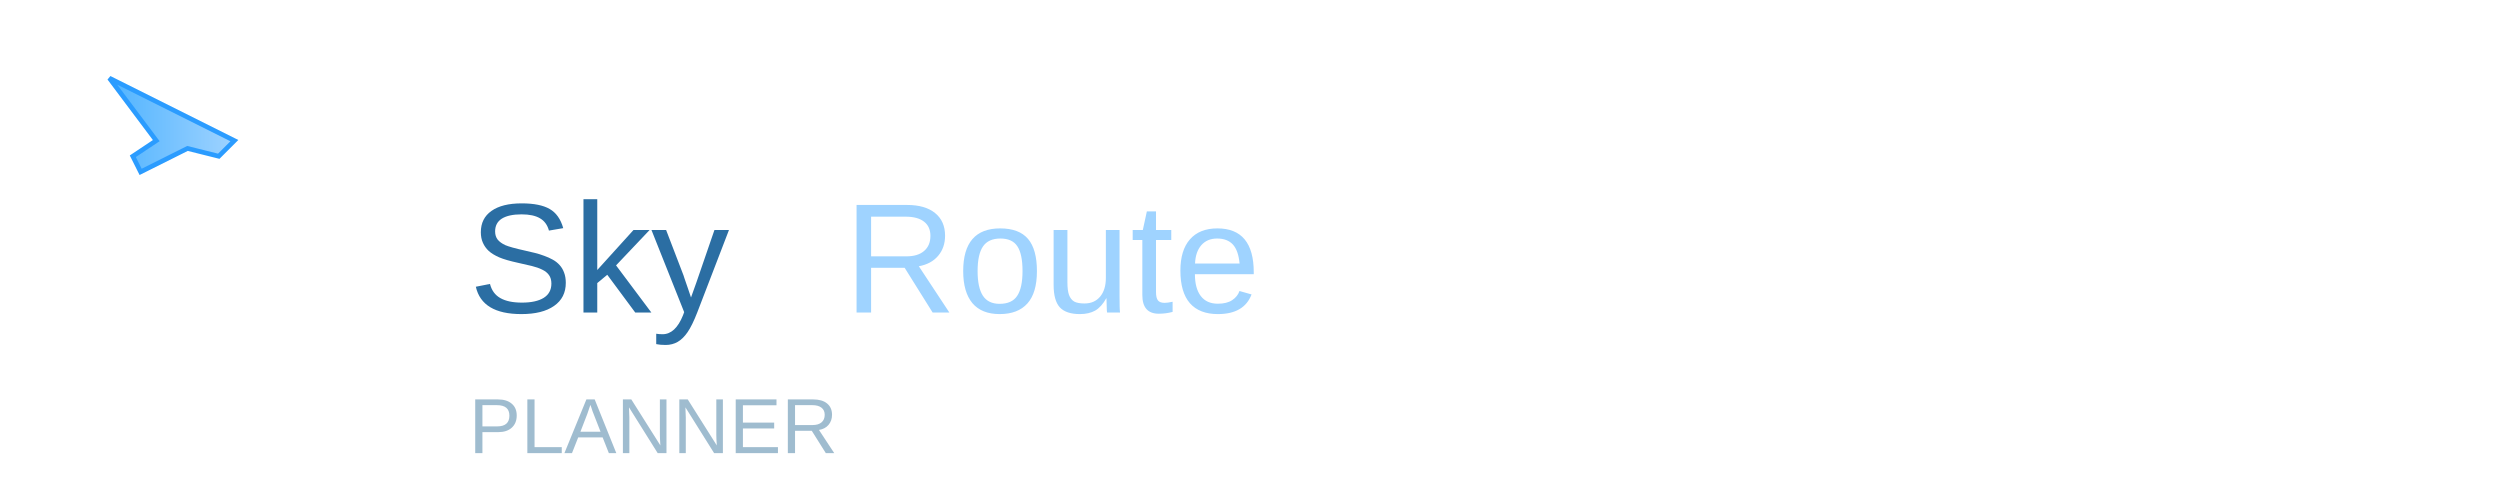
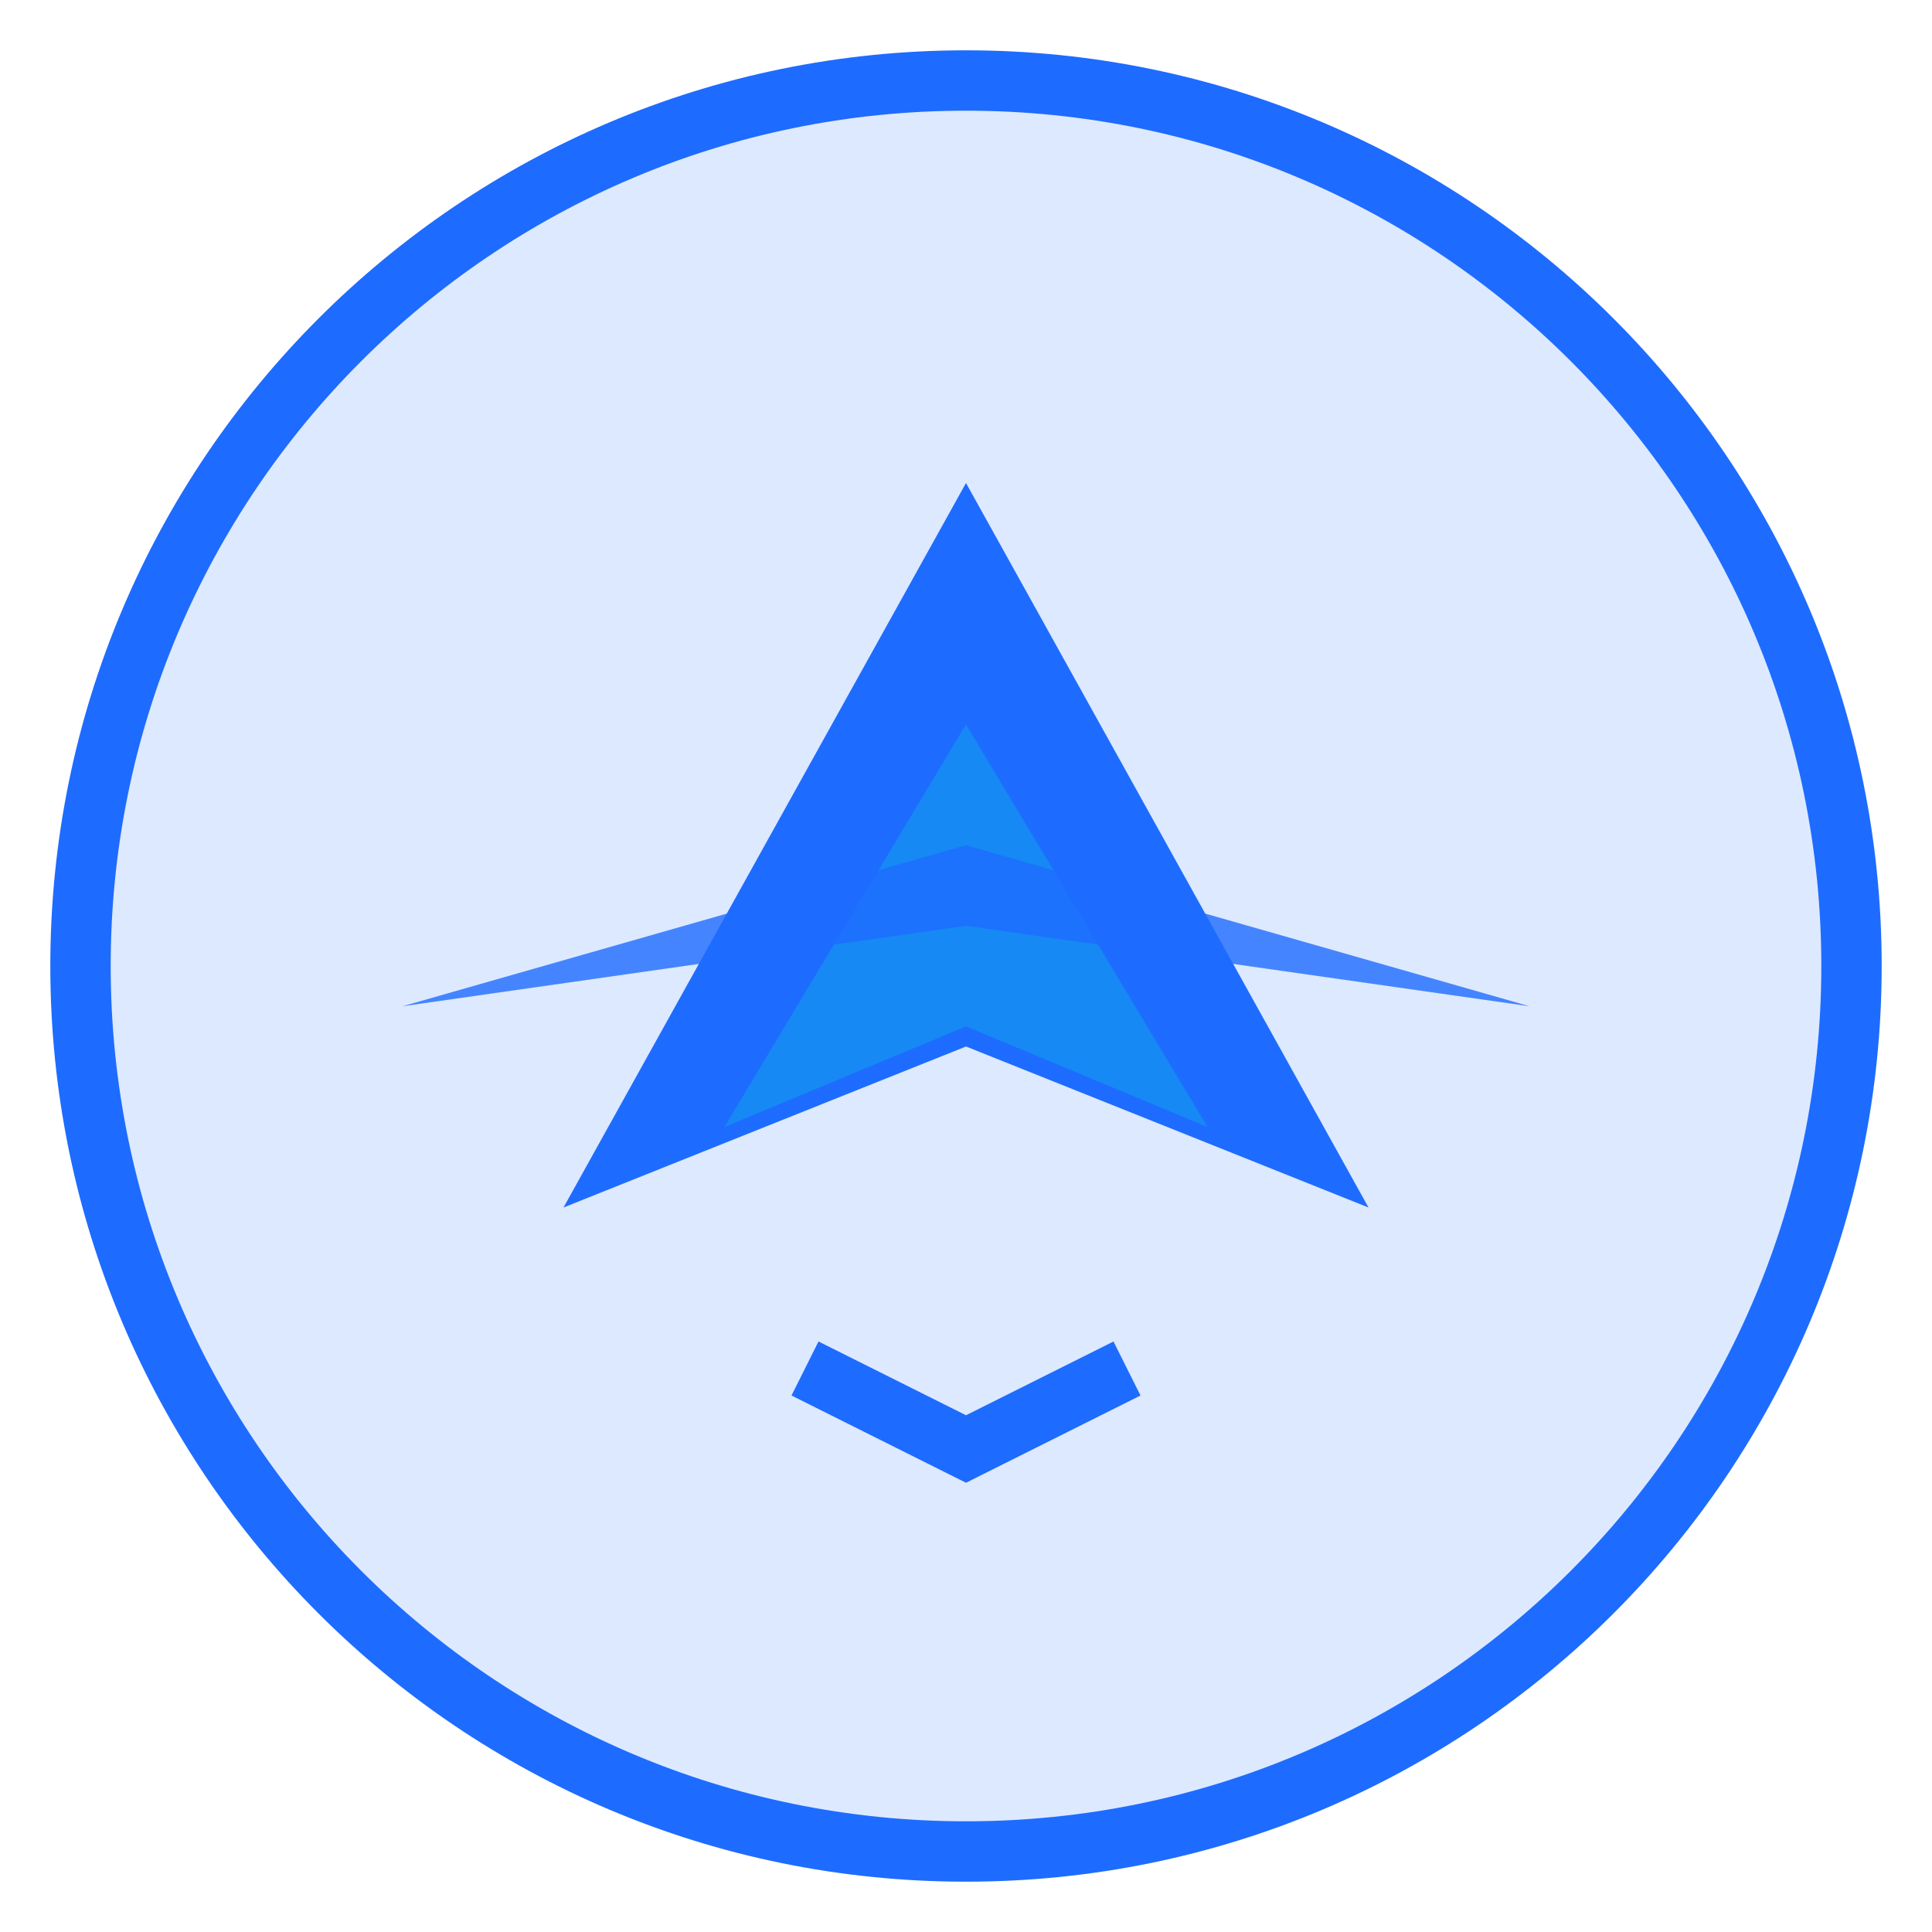
- <svg xmlns="http://www.w3.org/2000/svg" width="320" height="64" viewBox="0 0 320 64">
+ <svg xmlns="http://www.w3.org/2000/svg" viewBox="0 0 48 48" fill="none">
  <defs>
-     <linearGradient id="g" x1="0" x2="1">
-       <stop offset="0" stop-color="#4fb3ff" />
-       <stop offset="1" stop-color="#9fd3ff" />
+     <linearGradient id="g1" x1="0" y1="0" x2="48" y2="48">
+       <stop offset="0%" stop-color="#1e6bff" />
+       <stop offset="100%" stop-color="#0ea5e9" />
    </linearGradient>
  </defs>
-   <rect width="100%" height="100%" fill="none" />
-   <g transform="translate(8,8)">
-     <path d="M6 2 L18 8 L22 10 L20 12 L16 11 L10 14 L9 12 L12 10 L6 2 Z" fill="url(#g)" stroke="#2b9cff" stroke-width="0.6" />
-   </g>
-   <g transform="translate(60,40)">
-     <text x="0" y="0" font-family="Segoe UI, Arial" font-size="20" fill="#2b6ea3">Sky</text>
-     <text x="48" y="0" font-family="Segoe UI, Arial" font-size="20" fill="#9fd3ff">Route</text>
-     <text x="0" y="18" font-family="Segoe UI, Arial" font-size="10" fill="#9fbccf">PLANNER</text>
-   </g>
+   <circle cx="24" cy="24" r="22" fill="url(#g1)" opacity="0.15" />
+   <circle cx="24" cy="24" r="22" stroke="url(#g1)" stroke-width="1.5" fill="none" />
+   <path d="M14 30 L24 12 L34 30 L24 26 Z" fill="url(#g1)" />
+   <path d="M18 28 L24 18 L30 28 L24 25.5 Z" fill="#0ea5e9" opacity="0.5" />
+   <path d="M10 25 L24 21 L38 25 L24 23 Z" fill="url(#g1)" opacity="0.8" />
+   <line x1="24" y1="26" x2="24" y2="36" stroke="url(#g1)" stroke-width="1.5" />
+   <path d="M20 34 L24 36 L28 34" stroke="url(#g1)" stroke-width="1.5" fill="none" />
</svg>
